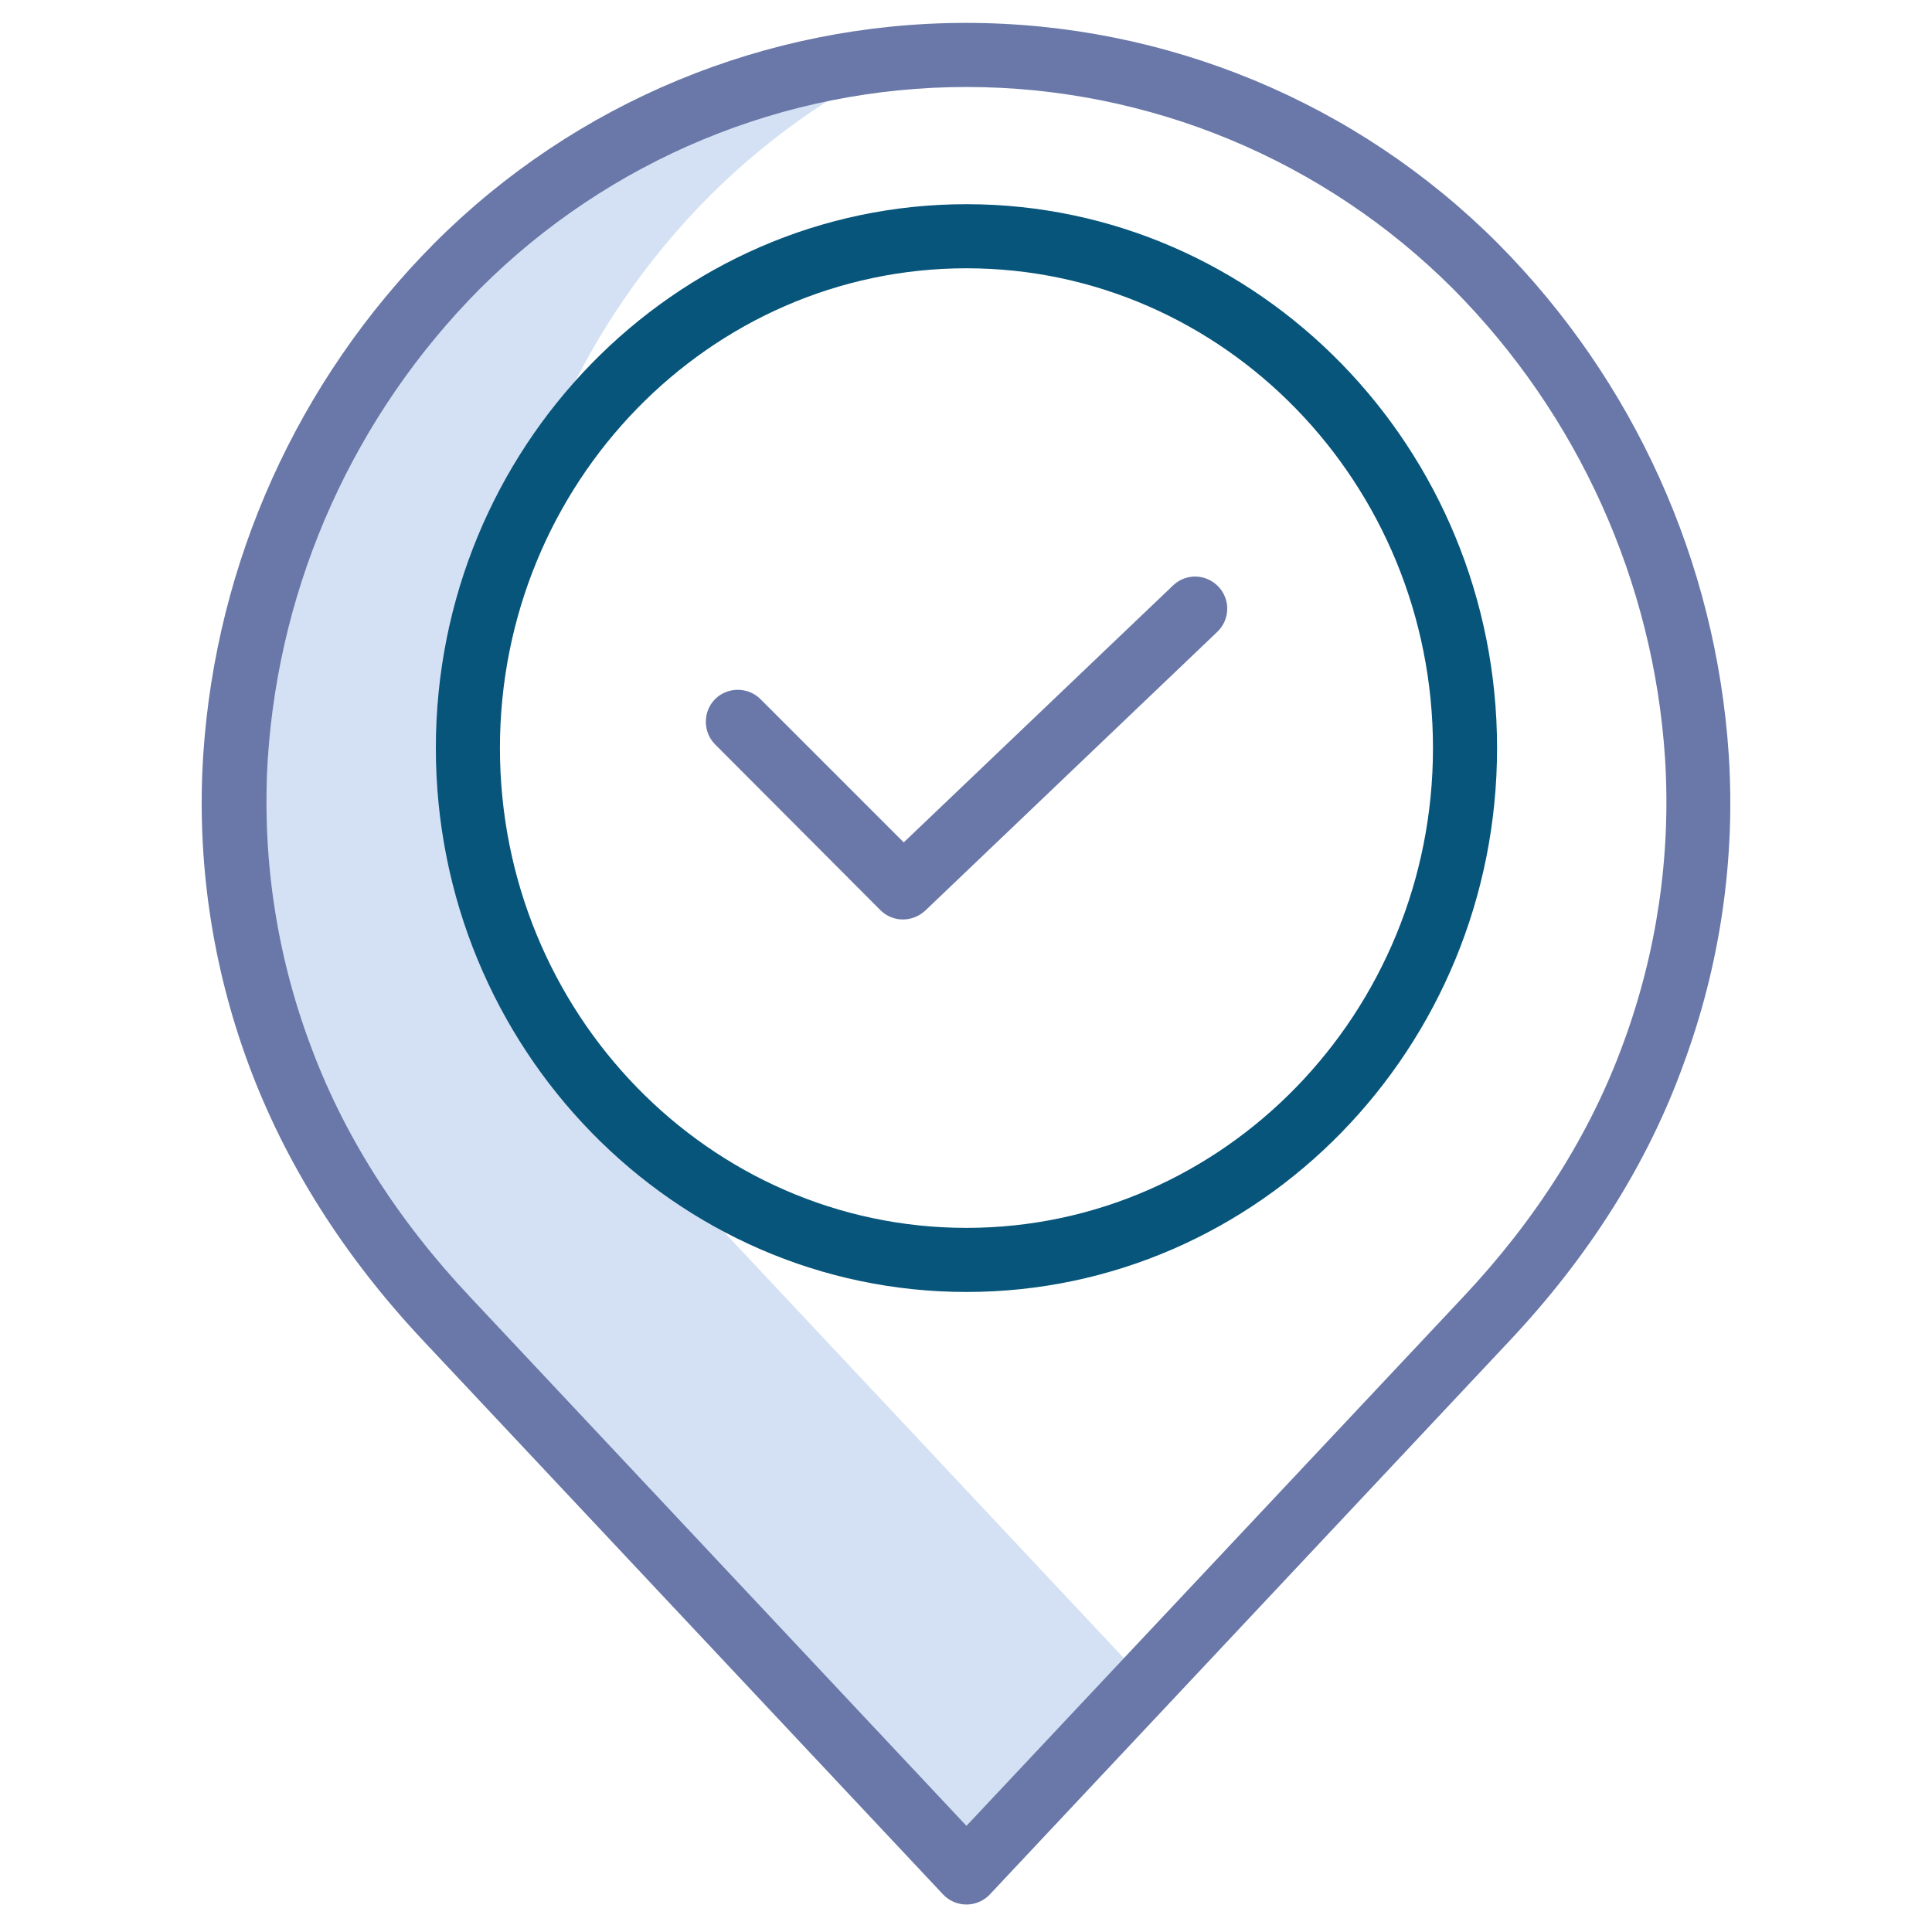
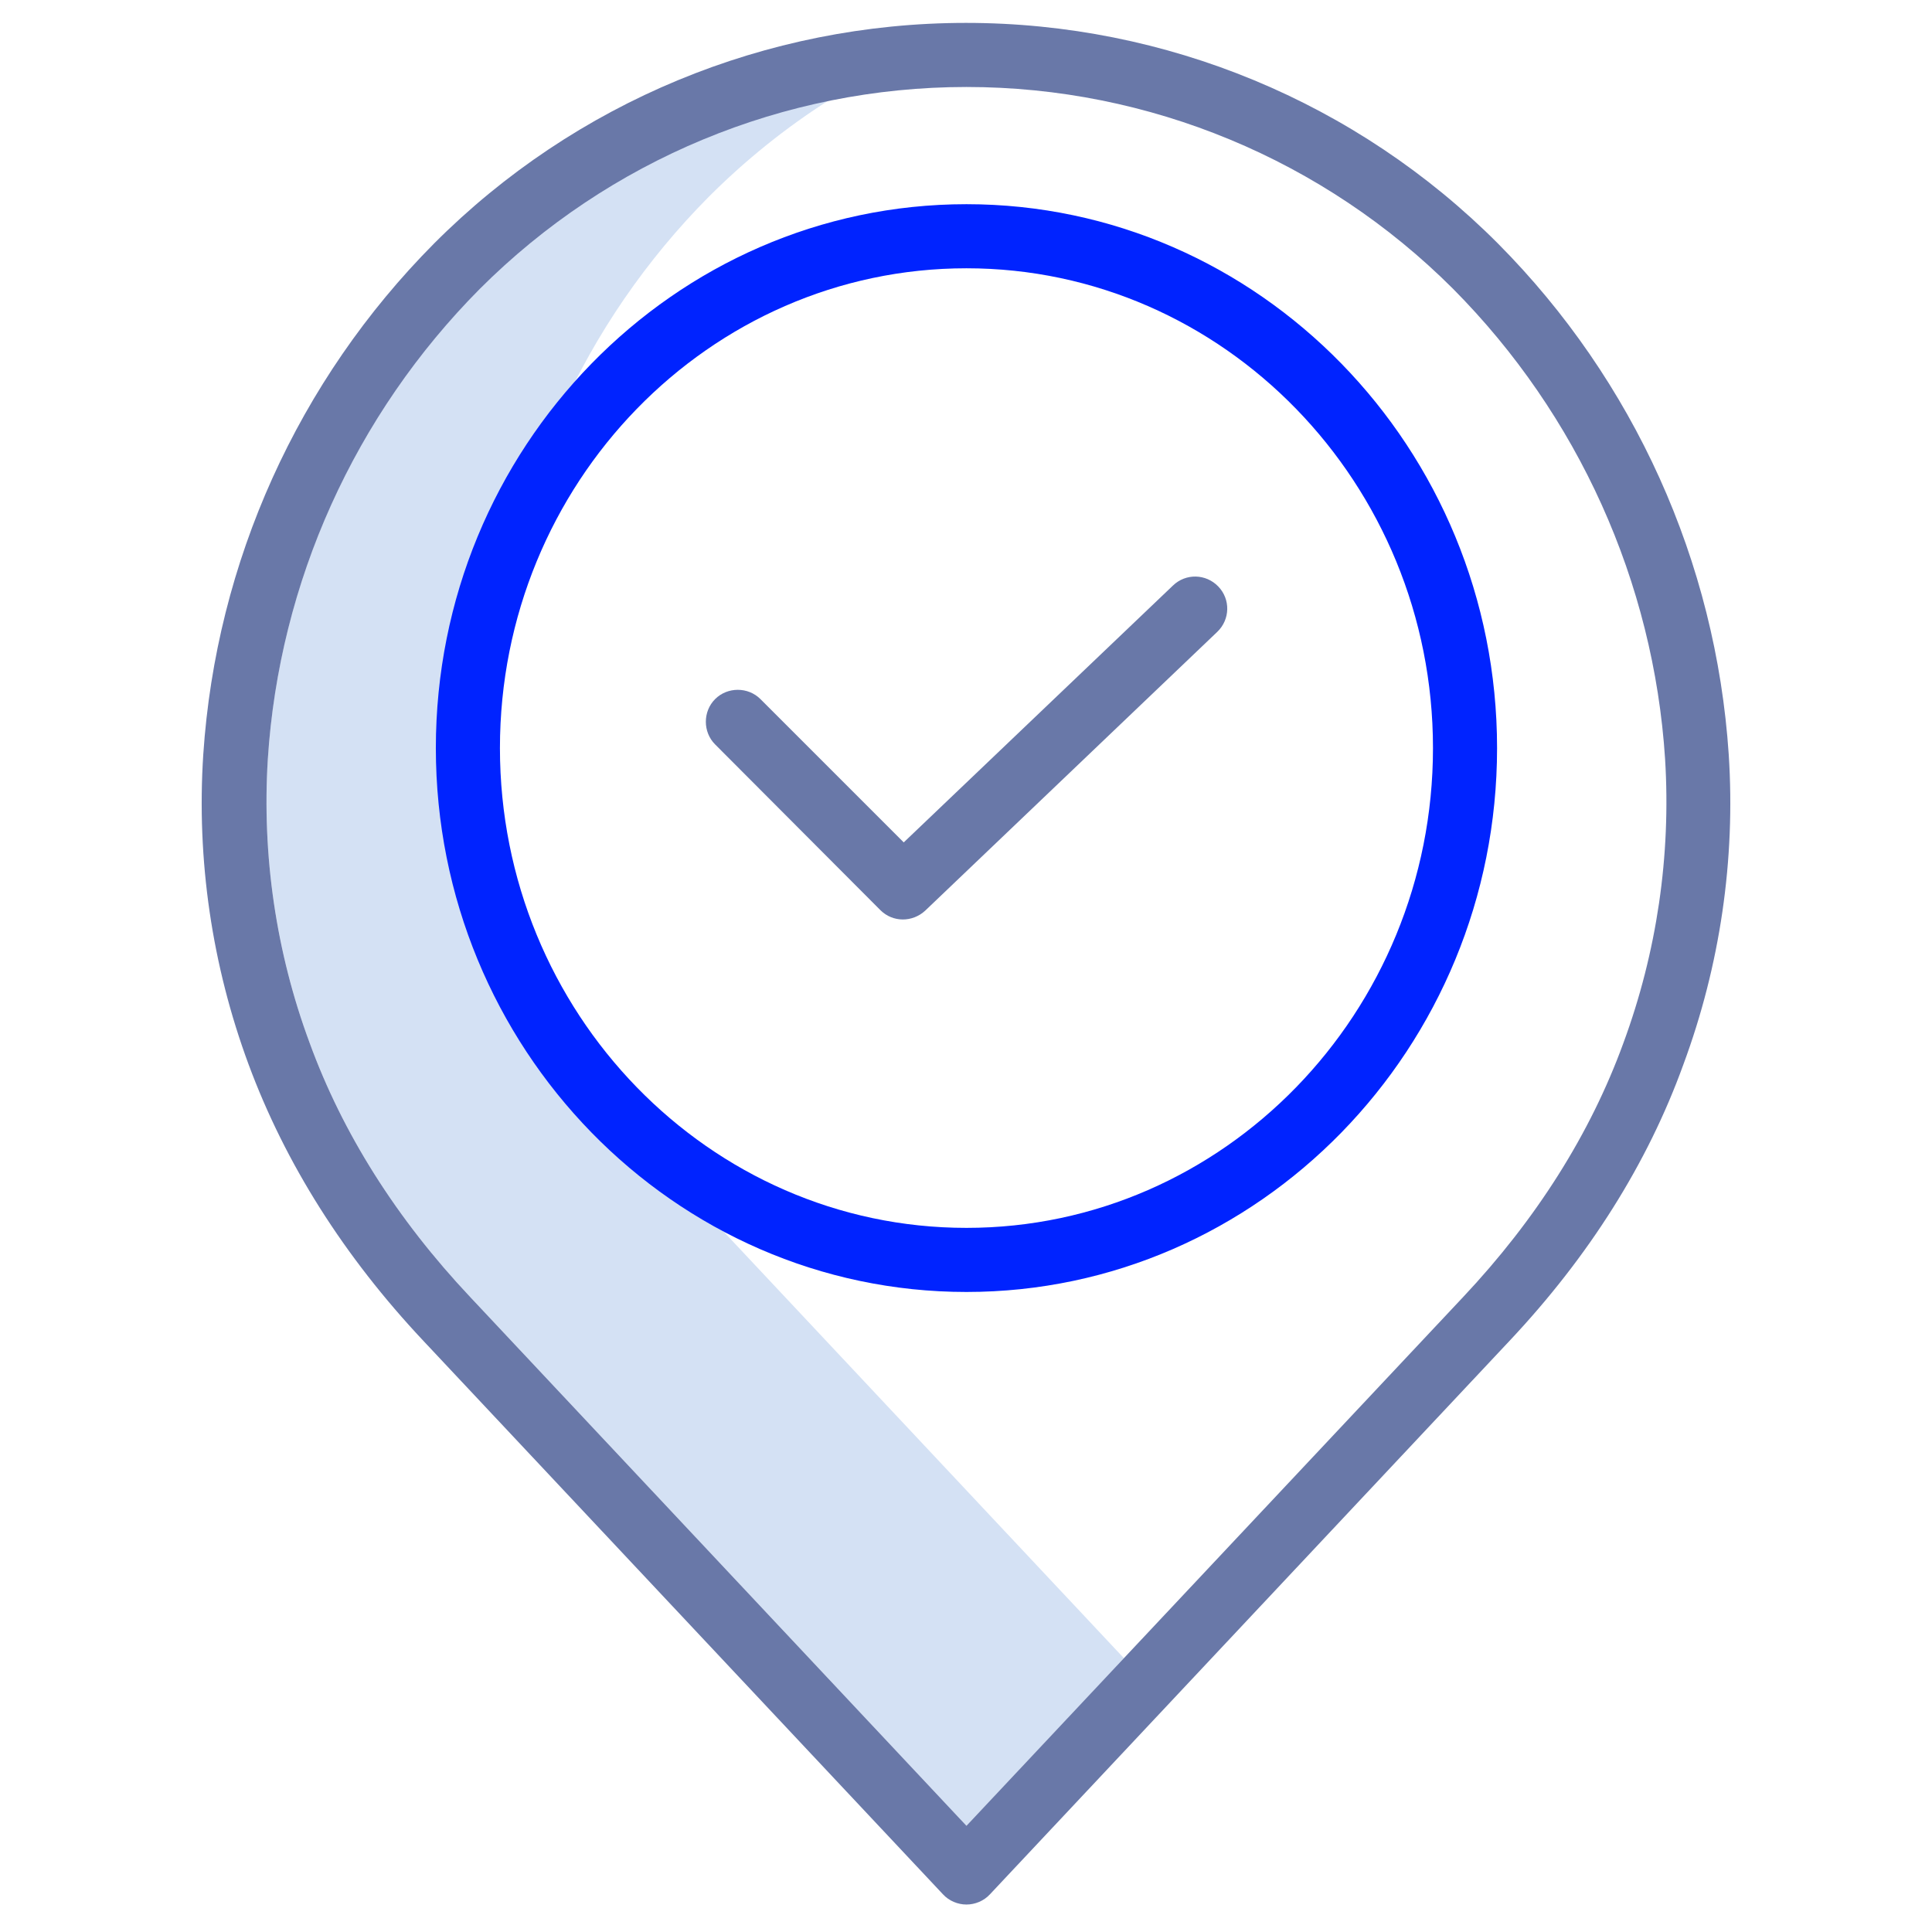
<svg xmlns="http://www.w3.org/2000/svg" version="1.1" id="Calque_1" x="0px" y="0px" viewBox="-94 186 422 422" style="enable-background:new -94 186 422 422;" xml:space="preserve">
  <style type="text/css">
	.st0{fill:#D4E1F4;}
- 	.st1{fill:#07557b;}
+ 	.st1{fill:#0023FF;}
	.st2{fill:#6978A8;}
</style>
  <g>
    <path class="st0" d="M58.7,449.3c-16.1-17.1-27.9-35.8-35.1-55.6c-7.4-19.8-10.5-40.9-9.1-62c2.5-38.7,19-75.2,46.3-102.7   c8-8,16.8-15.1,26.4-21.2c-29,5.8-55.6,20.2-76.4,41.2c-27.3,27.5-43.8,64-46.3,102.7c-1.3,21.1,1.8,42.2,9.1,62   c7.2,19.8,19,38.5,35.1,55.6l108.4,115.5l34.4-36.6L58.7,449.3z" />
    <path class="st1" d="M117.1,468.2c-63.9,0-115.9-53.3-115.9-118.8s52-118.8,115.9-118.8c63.9,0,115.9,53.3,115.9,118.8   C233,414.9,181,468.2,117.1,468.2z M117.1,244.6c-56.2,0-101.9,47-101.9,104.8s45.7,104.8,101.9,104.8c56.2,0,101.9-47,101.9-104.8   S173.3,244.6,117.1,244.6z" />
    <g>
      <path class="st2" d="M-1.5,478.9L112,599.8c1.3,1.4,3.2,2.2,5.1,2.2s3.8-0.8,5.1-2.2l113.5-120.9c17.4-18.5,30.2-38.8,38-60.4    c8-21.6,11.4-44.7,9.9-67.7c-2.8-42.1-20.7-81.7-50.4-111.6c-30.8-30.9-72.6-48.2-116.2-48.2c-43.6,0-85.4,17.3-116.2,48.2    c-29.7,29.9-47.6,69.5-50.4,111.6c-1.5,23,1.9,46.1,9.9,67.7C-31.7,440.1-18.9,460.4-1.5,478.9z M-35.5,351.8    c2.5-38.7,19-75.2,46.3-102.7C39,220.9,77.2,205,117.1,205c39.9,0,78.1,15.9,106.3,44.1c27.3,27.5,43.8,64,46.3,102.7    c1.3,21.1-1.8,42.2-9.1,62c-7.2,19.8-19,38.5-35.1,55.6L117.1,584.8L8.7,469.3c-16.1-17.1-27.9-35.8-35.1-55.6    C-33.7,394-36.8,372.8-35.5,351.8z" />
      <path class="st2" d="M98.3,384.8c2.7,2.7,7,2.7,9.8,0.1l63.8-60.9c2.8-2.7,2.9-7.1,0.2-9.9c-2.7-2.8-7.1-2.9-9.9-0.2L103.4,370    l-31.3-31.3c-2.7-2.7-7.2-2.7-9.9,0c-2.7,2.7-2.7,7.2,0,9.9L98.3,384.8z" />
    </g>
  </g>
</svg>
